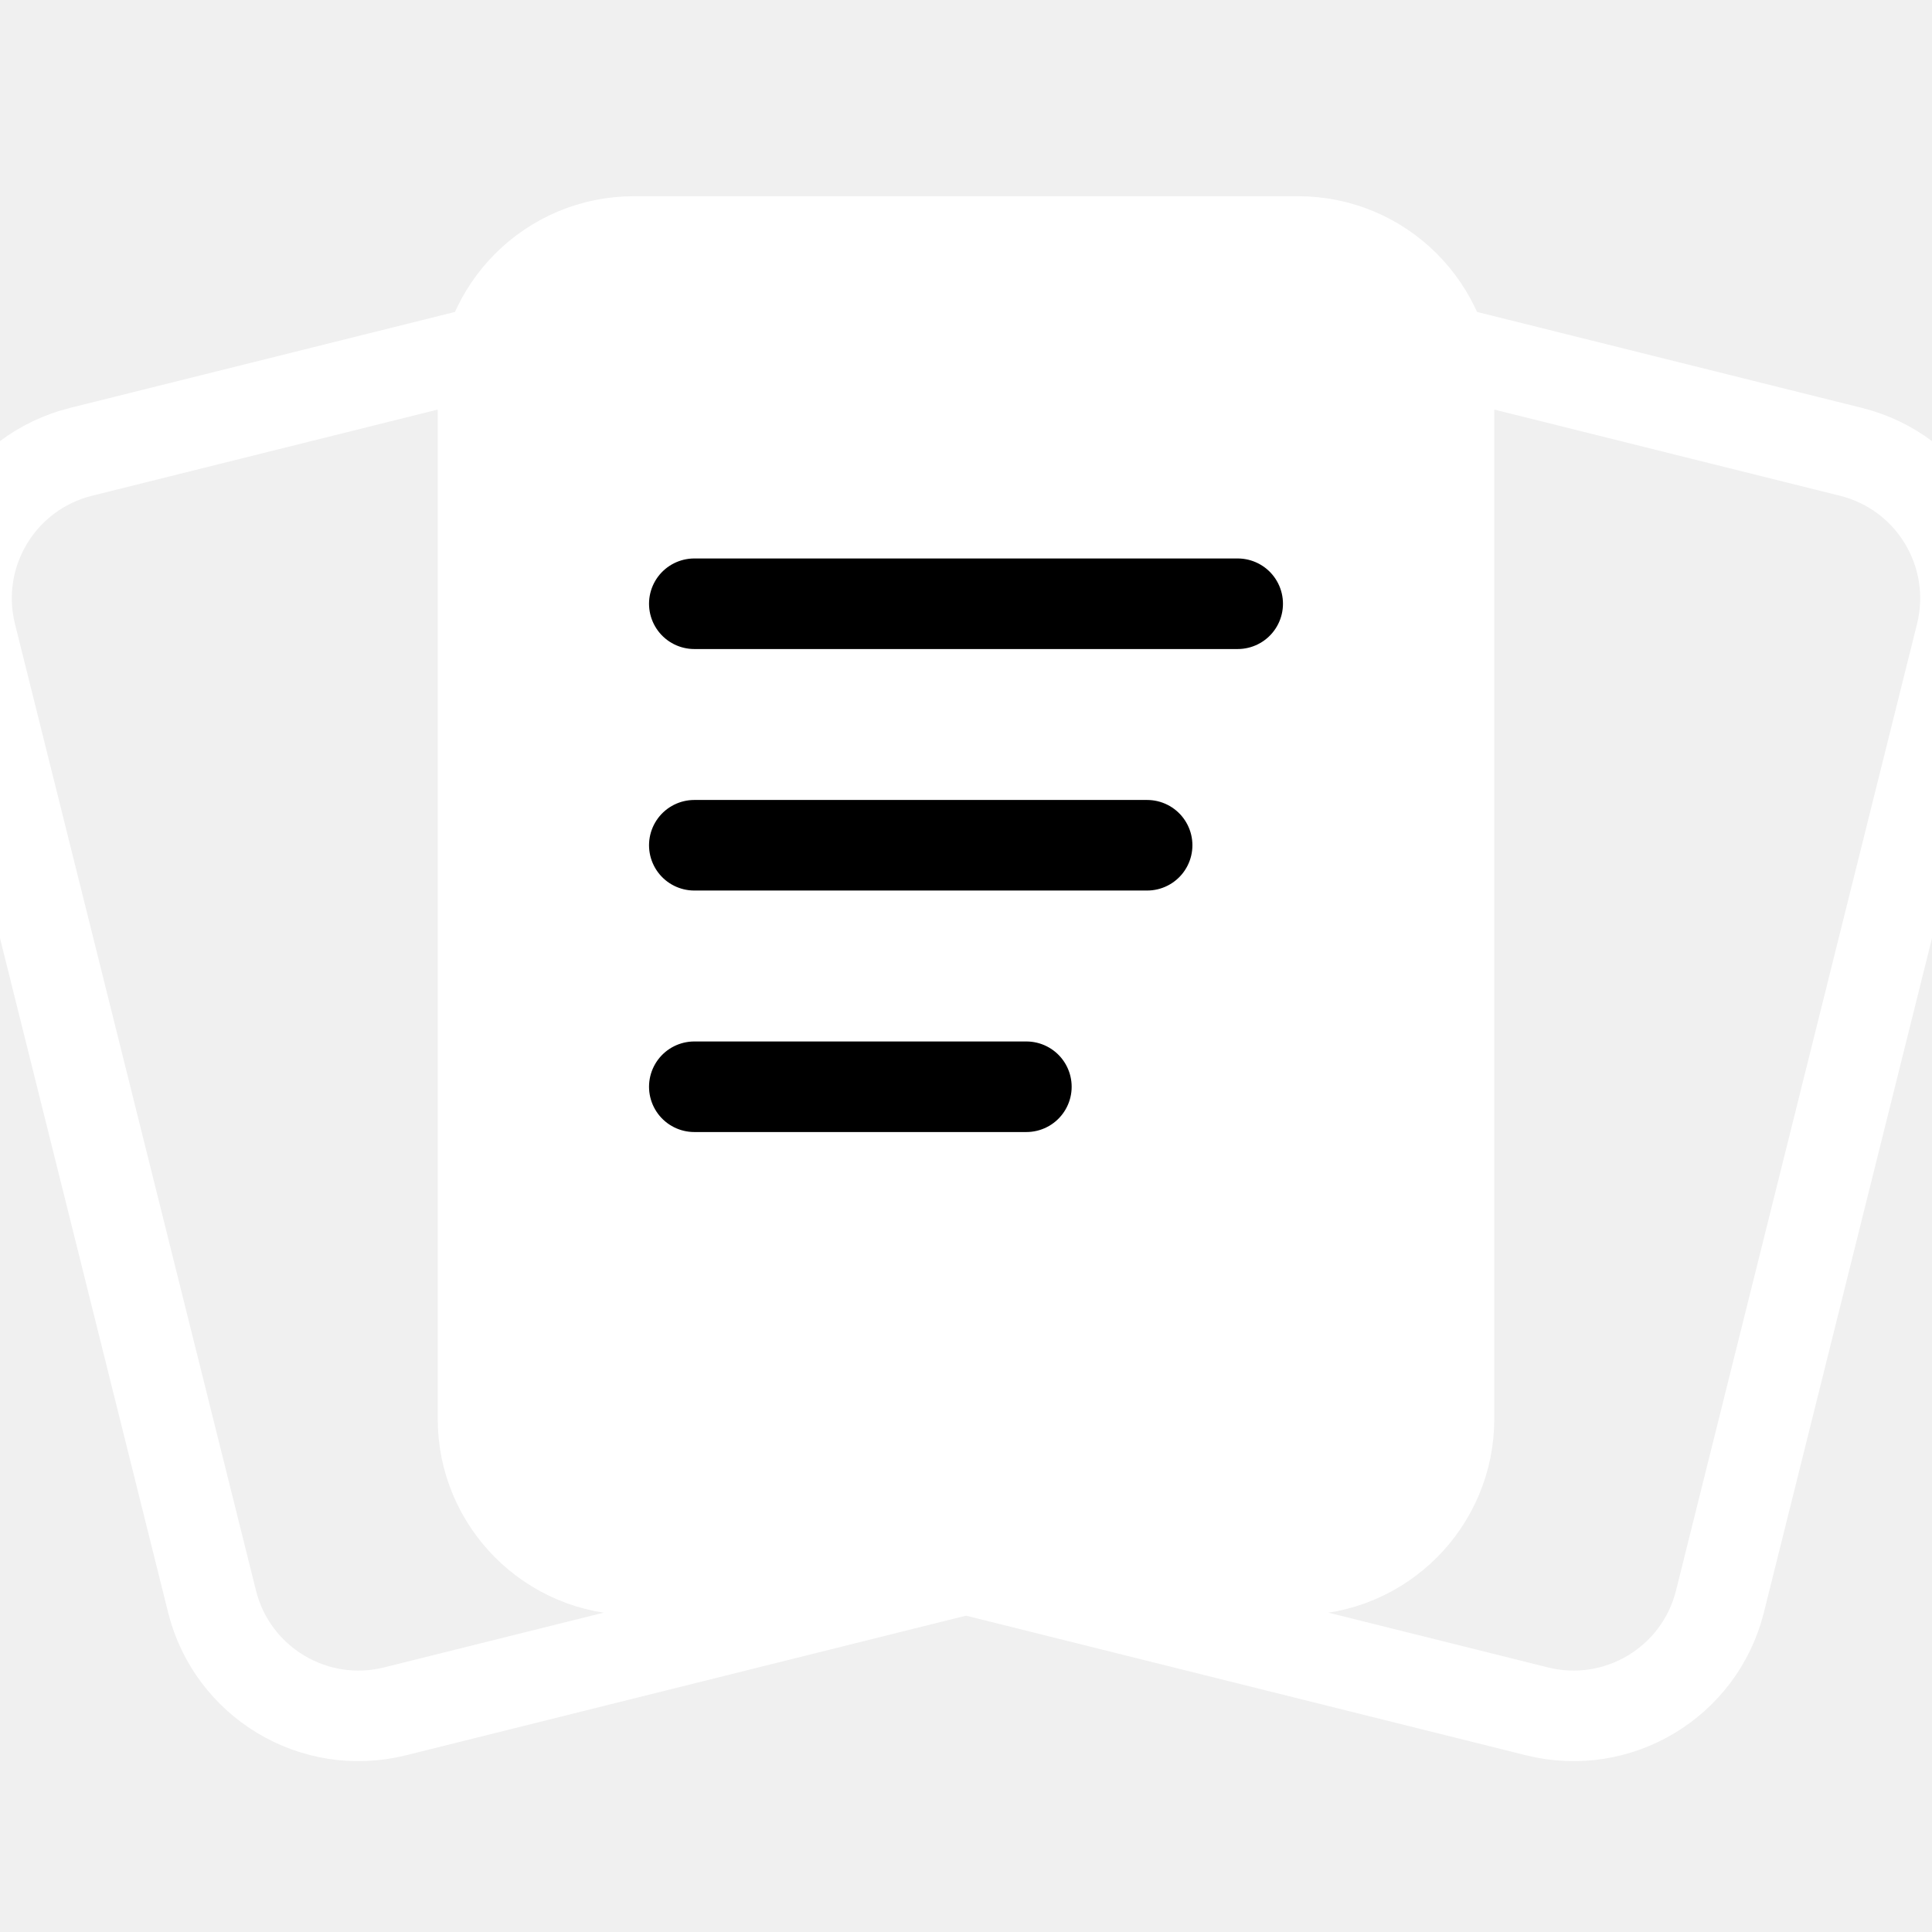
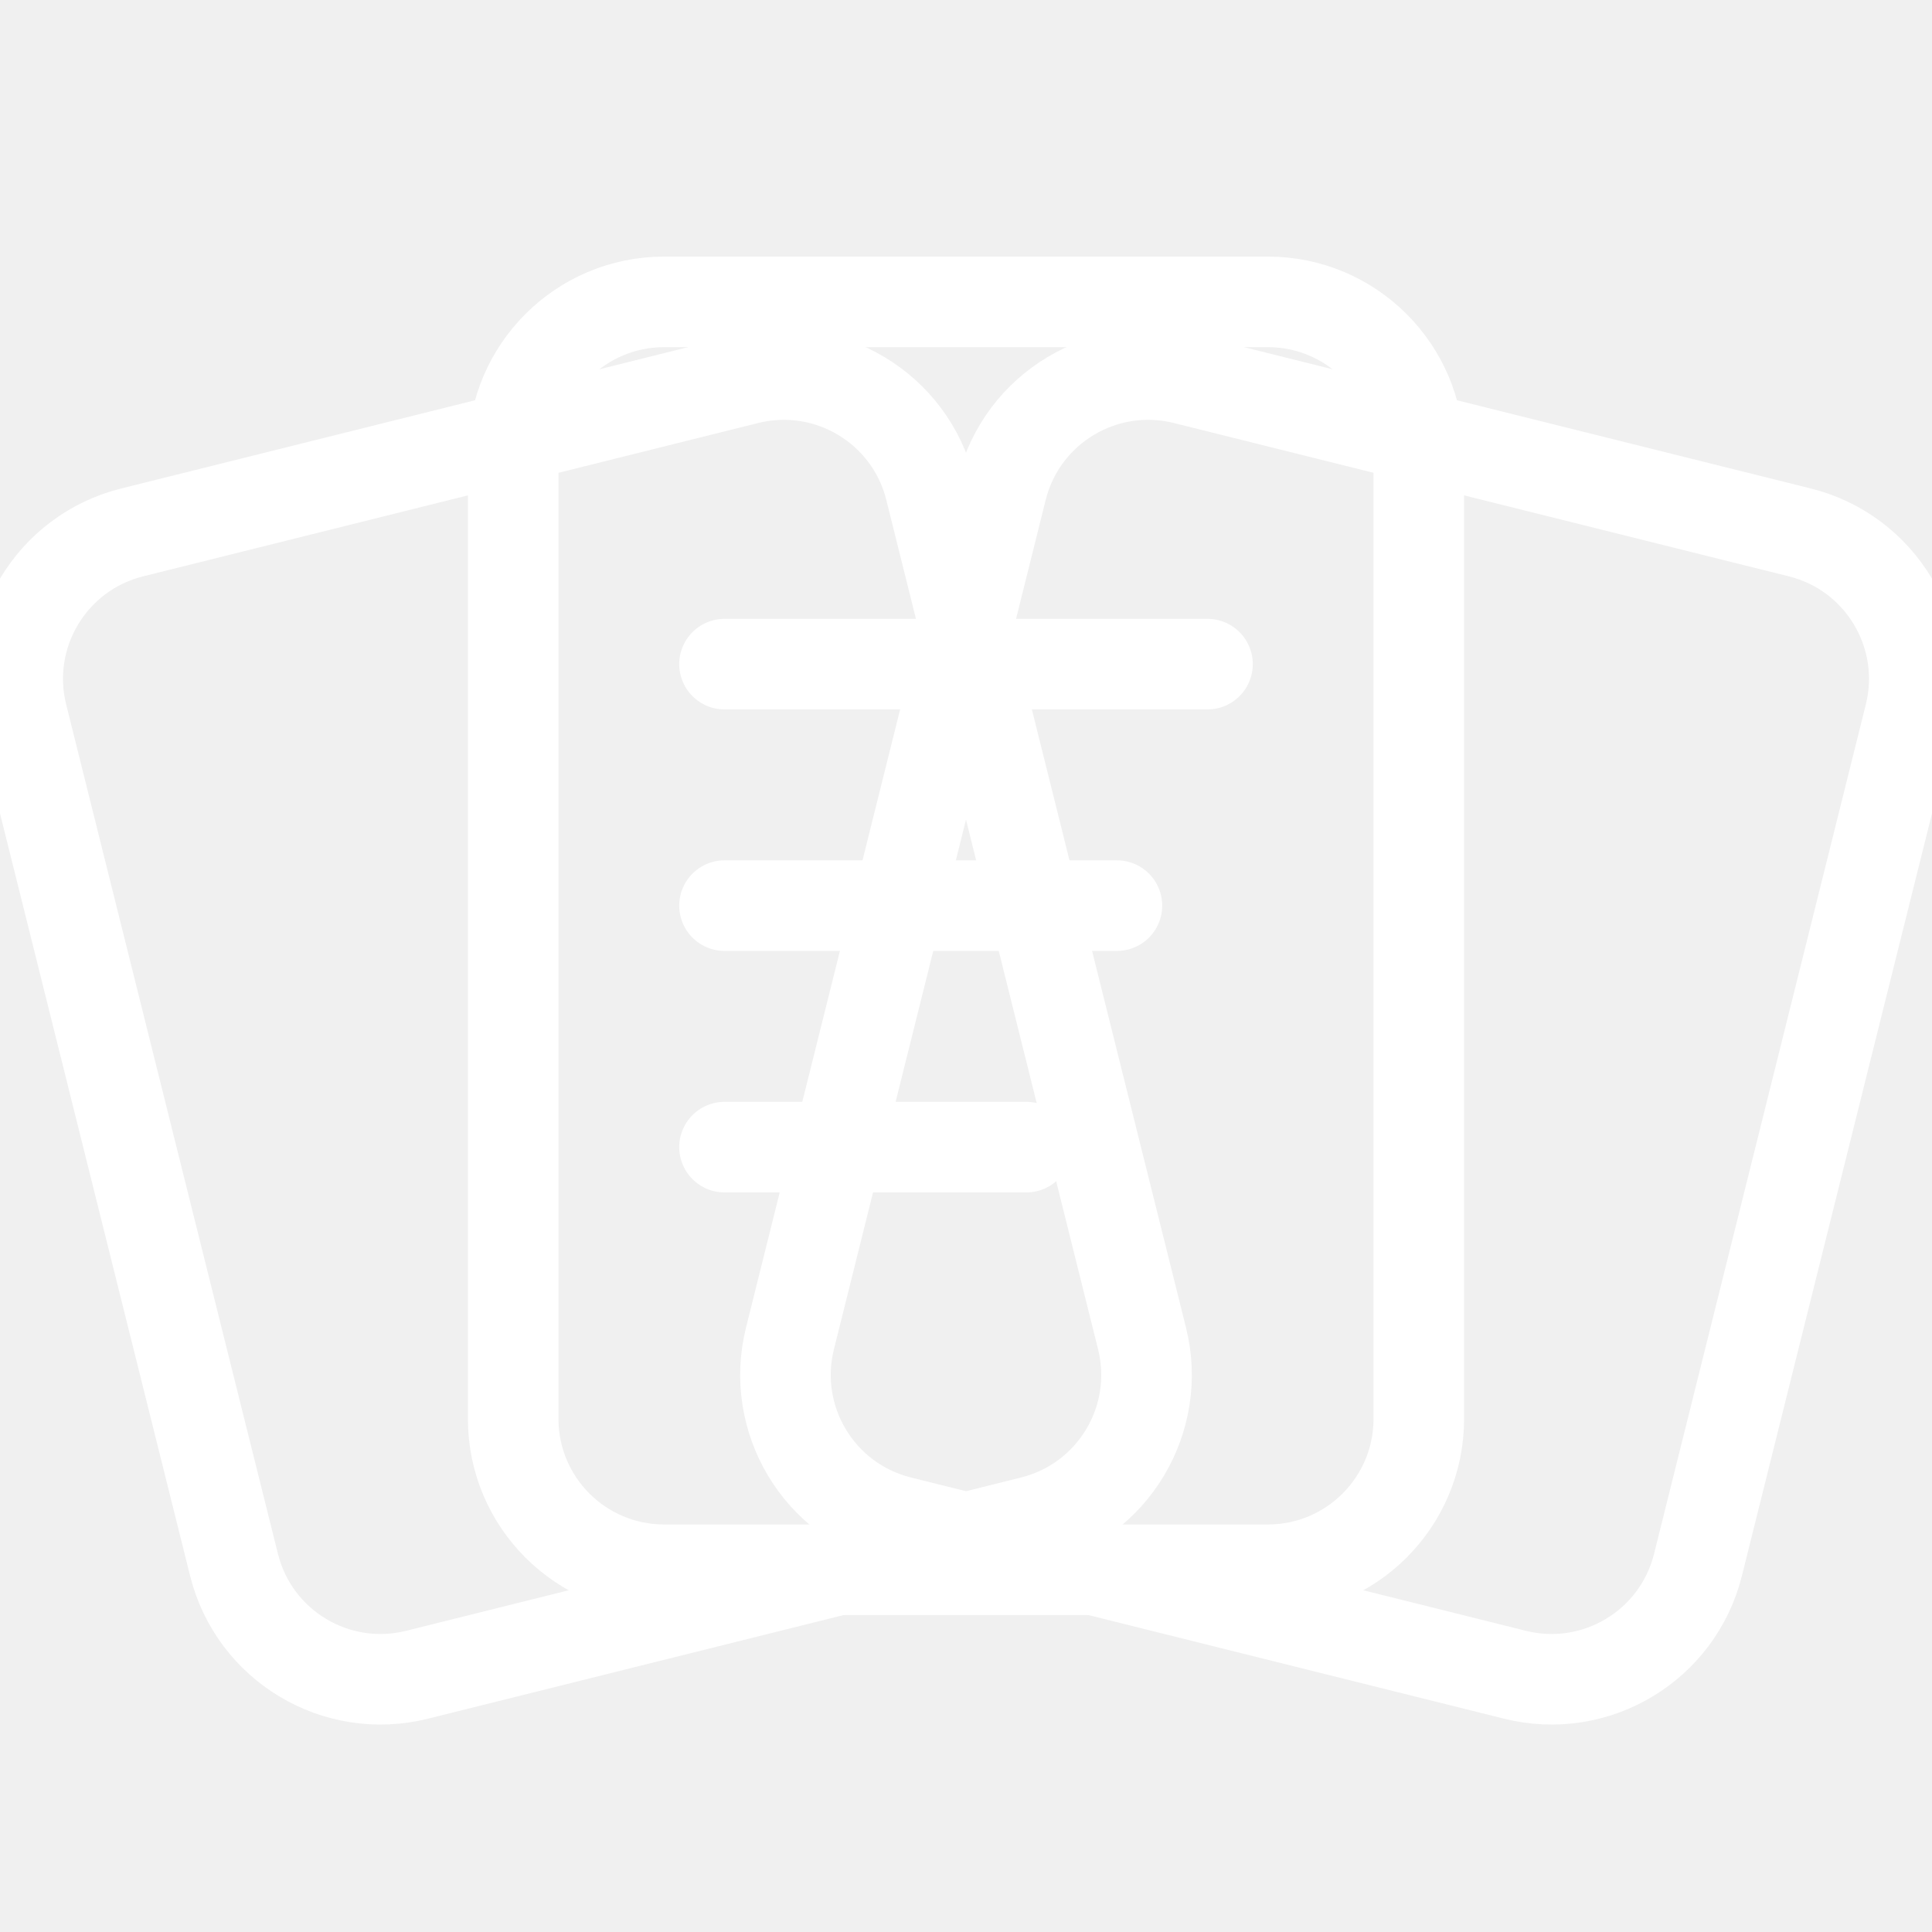
<svg xmlns="http://www.w3.org/2000/svg" viewBox="0 0 64 64">
  <g fill="none" stroke="#fff" stroke-width="3" stroke-linecap="round" stroke-linejoin="round">
-     <rect x="8" y="11" width="32" height="43" rx="5" transform="rotate(-14 24 55)" />
-     <rect x="24" y="11" width="32" height="43" rx="5" transform="rotate(14 40 55)" />
-     <rect x="16" y="8" width="32" height="44" rx="5" fill="#fff" />
-     <path d="M23 20h18M23 28h15M23 36h11" stroke="#000" />
+     <rect x="9" y="14" width="31" height="39" rx="5" transform="rotate(-14 24 55)" />
+     <rect x="24" y="14" width="31" height="39" rx="5" transform="rotate(14 40 55)" />
+     <rect x="17" y="10" width="30" height="42" rx="5" />
+     <path d="M24 22h16M24 30h13M24 38h10" />
  </g>
</svg>
